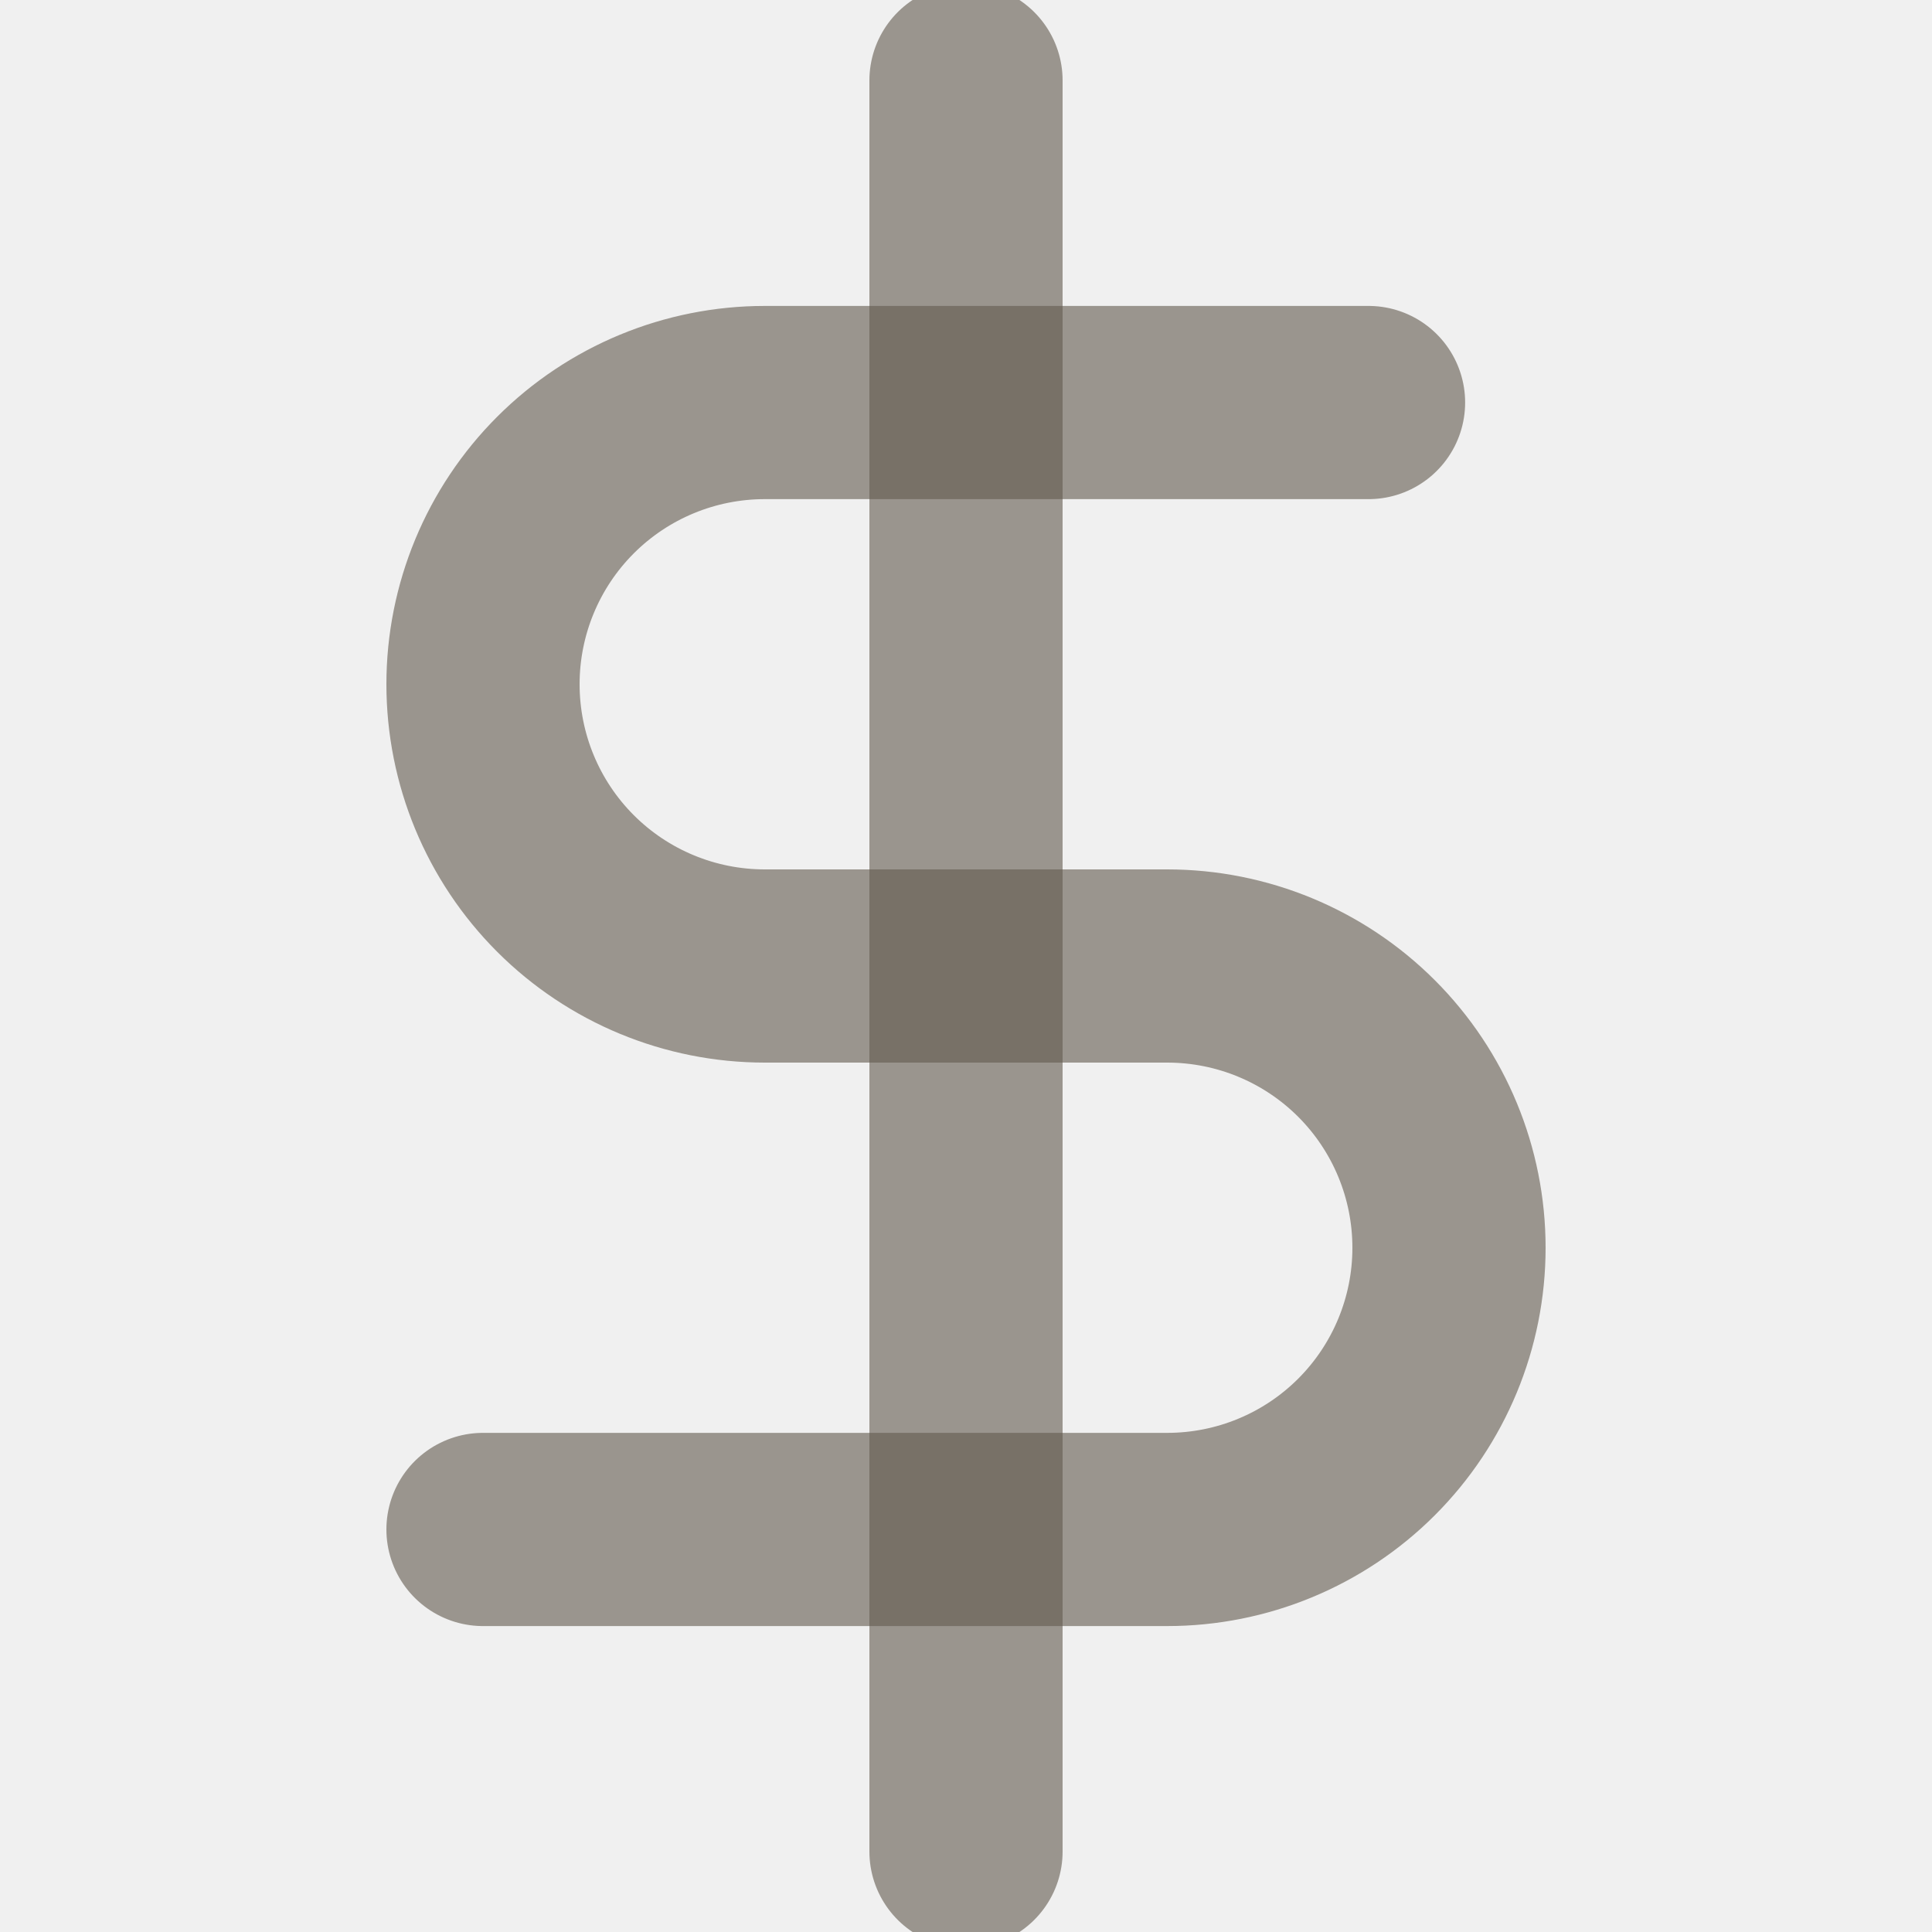
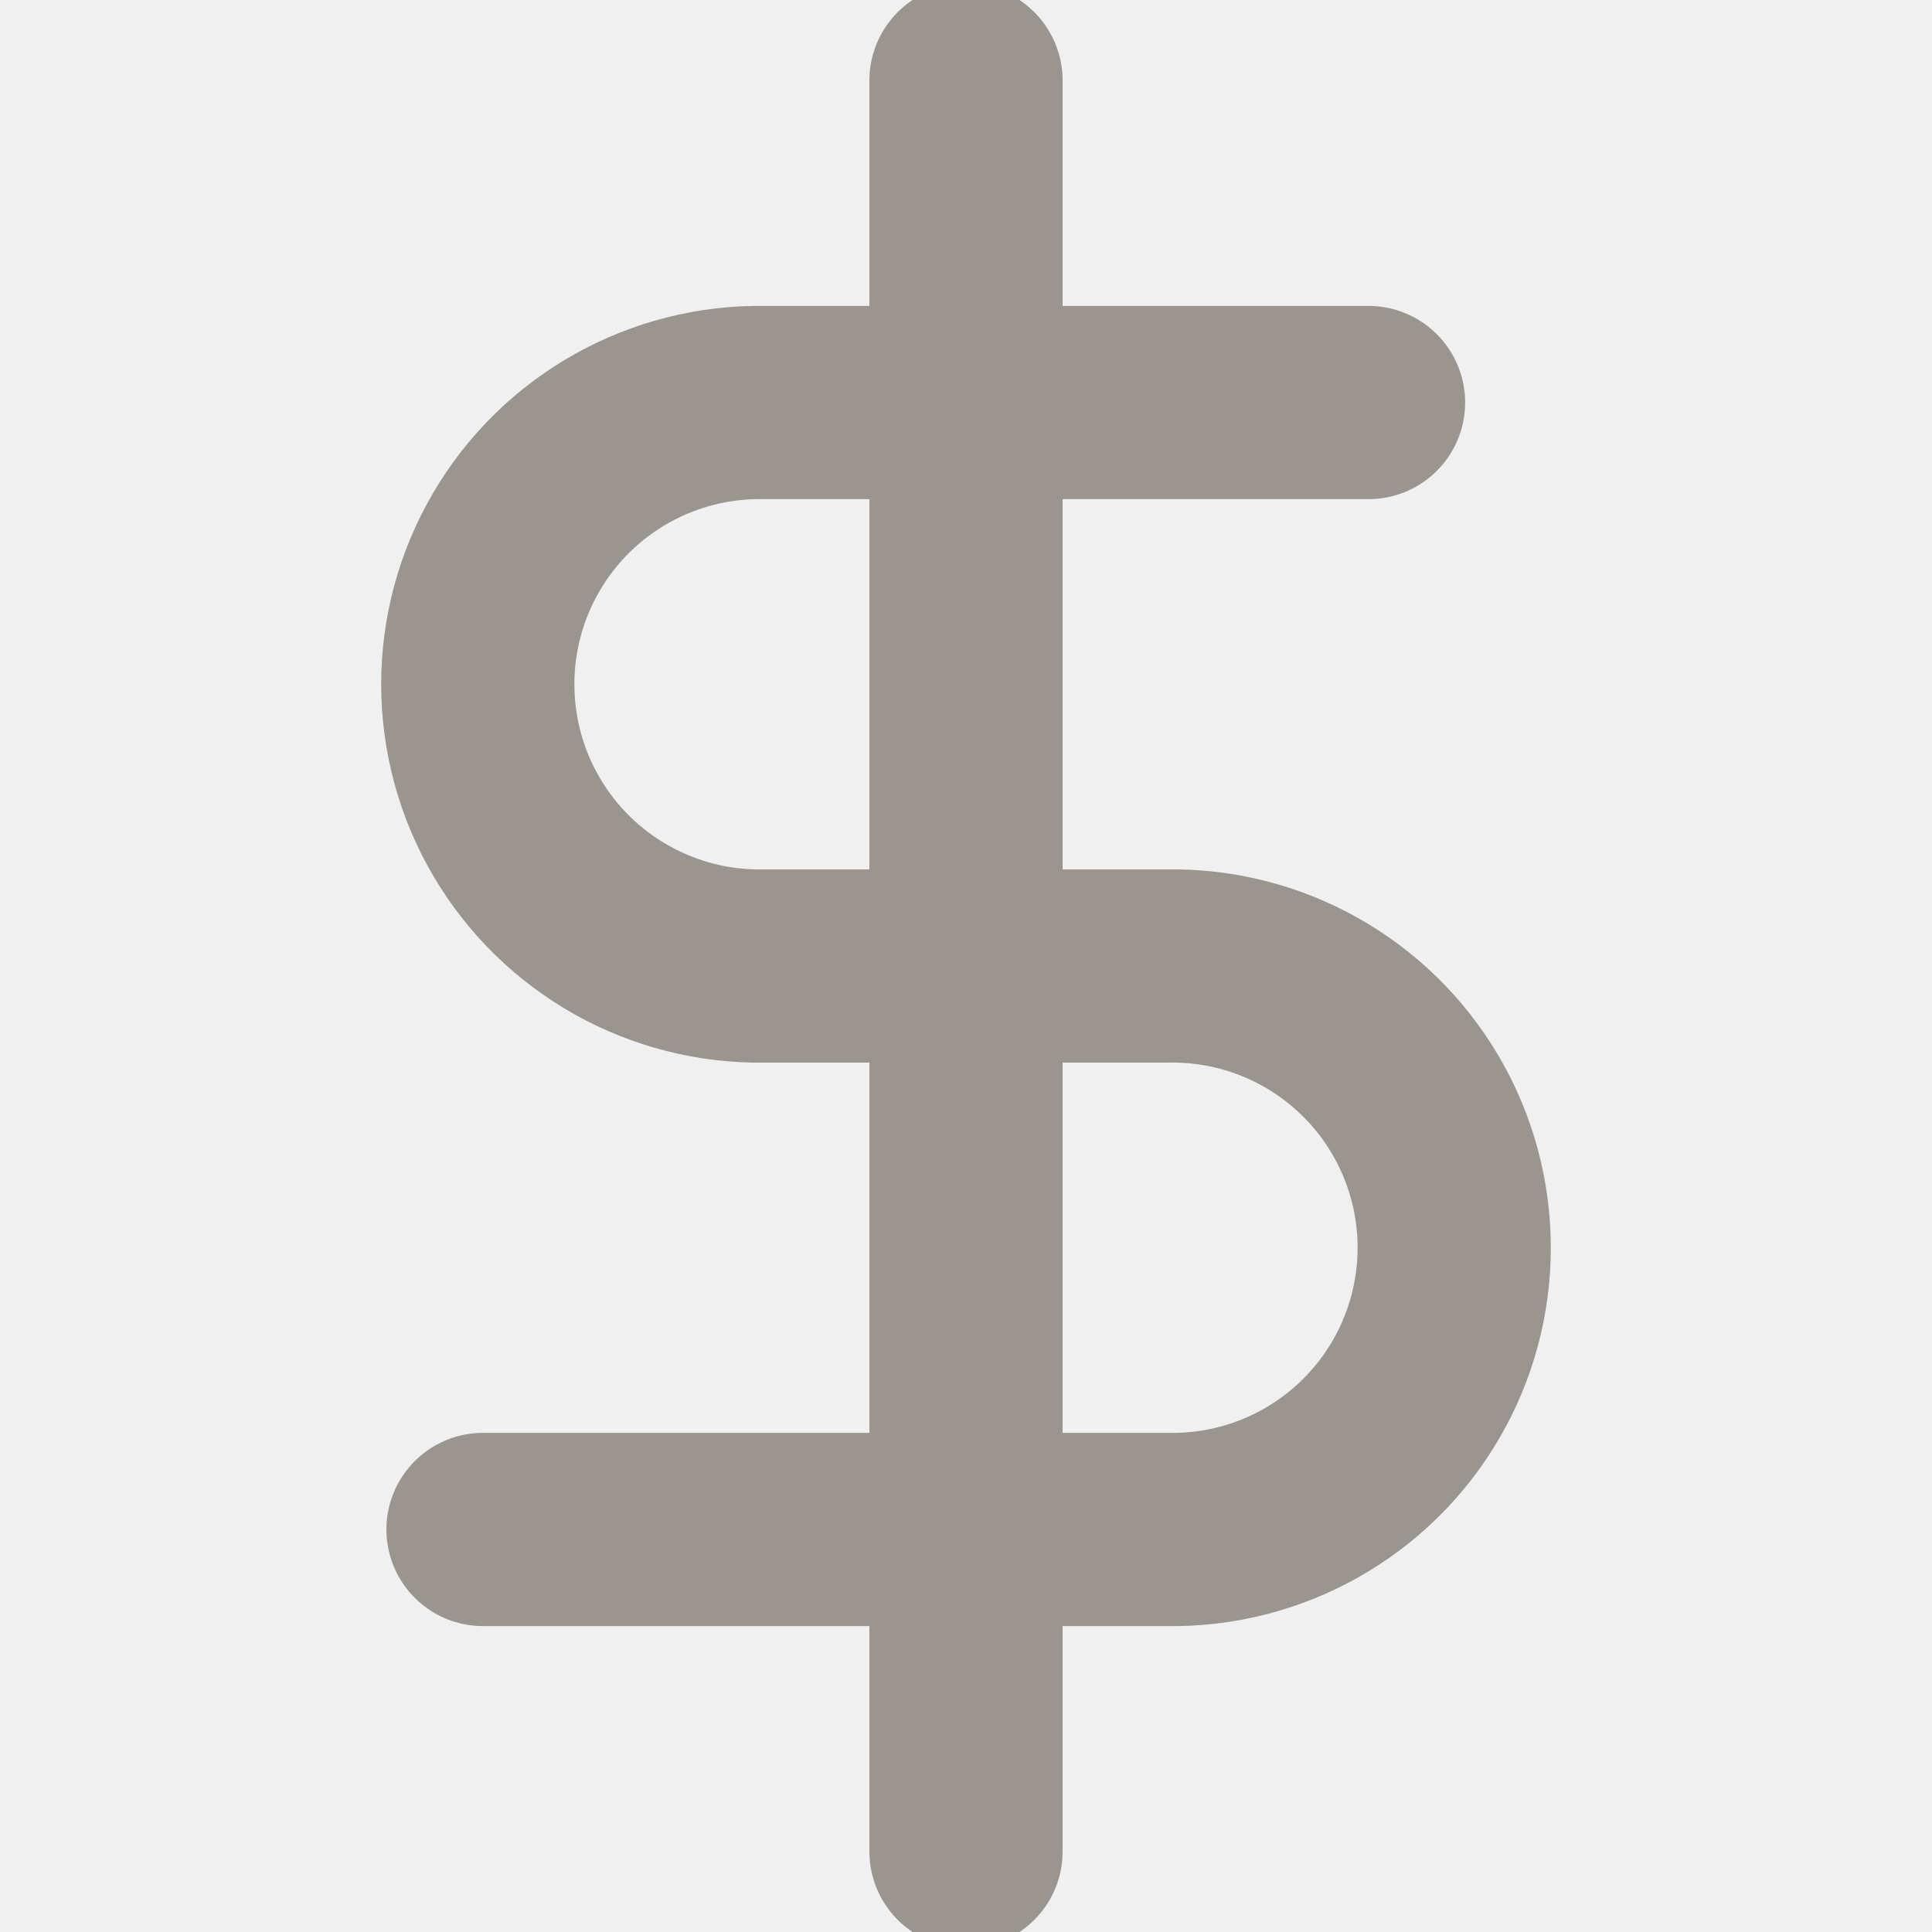
- <svg xmlns="http://www.w3.org/2000/svg" width="20" height="20" viewBox="0 0 20 20" fill="none">
-   <g clip-path="url(#clip0_2_108)">
-     <path d="M10 0.833V19.167" stroke="#61594D" stroke-opacity="0.6" stroke-width="2" stroke-linecap="round" stroke-linejoin="round" />
-     <path d="M14.167 4.167H7.917C7.143 4.167 6.401 4.474 5.854 5.021C5.307 5.568 5 6.31 5 7.083C5 7.857 5.307 8.599 5.854 9.146C6.401 9.693 7.143 10 7.917 10H12.083C12.857 10 13.599 10.307 14.146 10.854C14.693 11.401 15 12.143 15 12.917C15 13.69 14.693 14.432 14.146 14.979C13.599 15.526 12.857 15.833 12.083 15.833H5" stroke="#61594D" stroke-opacity="0.6" stroke-width="2" stroke-linecap="round" stroke-linejoin="round" />
+ <svg xmlns="http://www.w3.org/2000/svg" width="20" height="20" fill="none">
+   <g clip-path="url(#clip0_2_108)" stroke="#61594D" stroke-opacity=".6" stroke-width="2" stroke-linecap="round" stroke-linejoin="round">
+     <path d="M10 .833v18.334m4.167-15h-6.25a2.917 2.917 0 100 5.833h4.166a2.917 2.917 0 110 5.833H5" />
  </g>
  <defs>
    <clipPath id="clip0_2_108">
-       <rect width="20" height="20" fill="white" />
+       <path fill="#fff" d="M0 0h20v20H0z" />
    </clipPath>
  </defs>
</svg>
